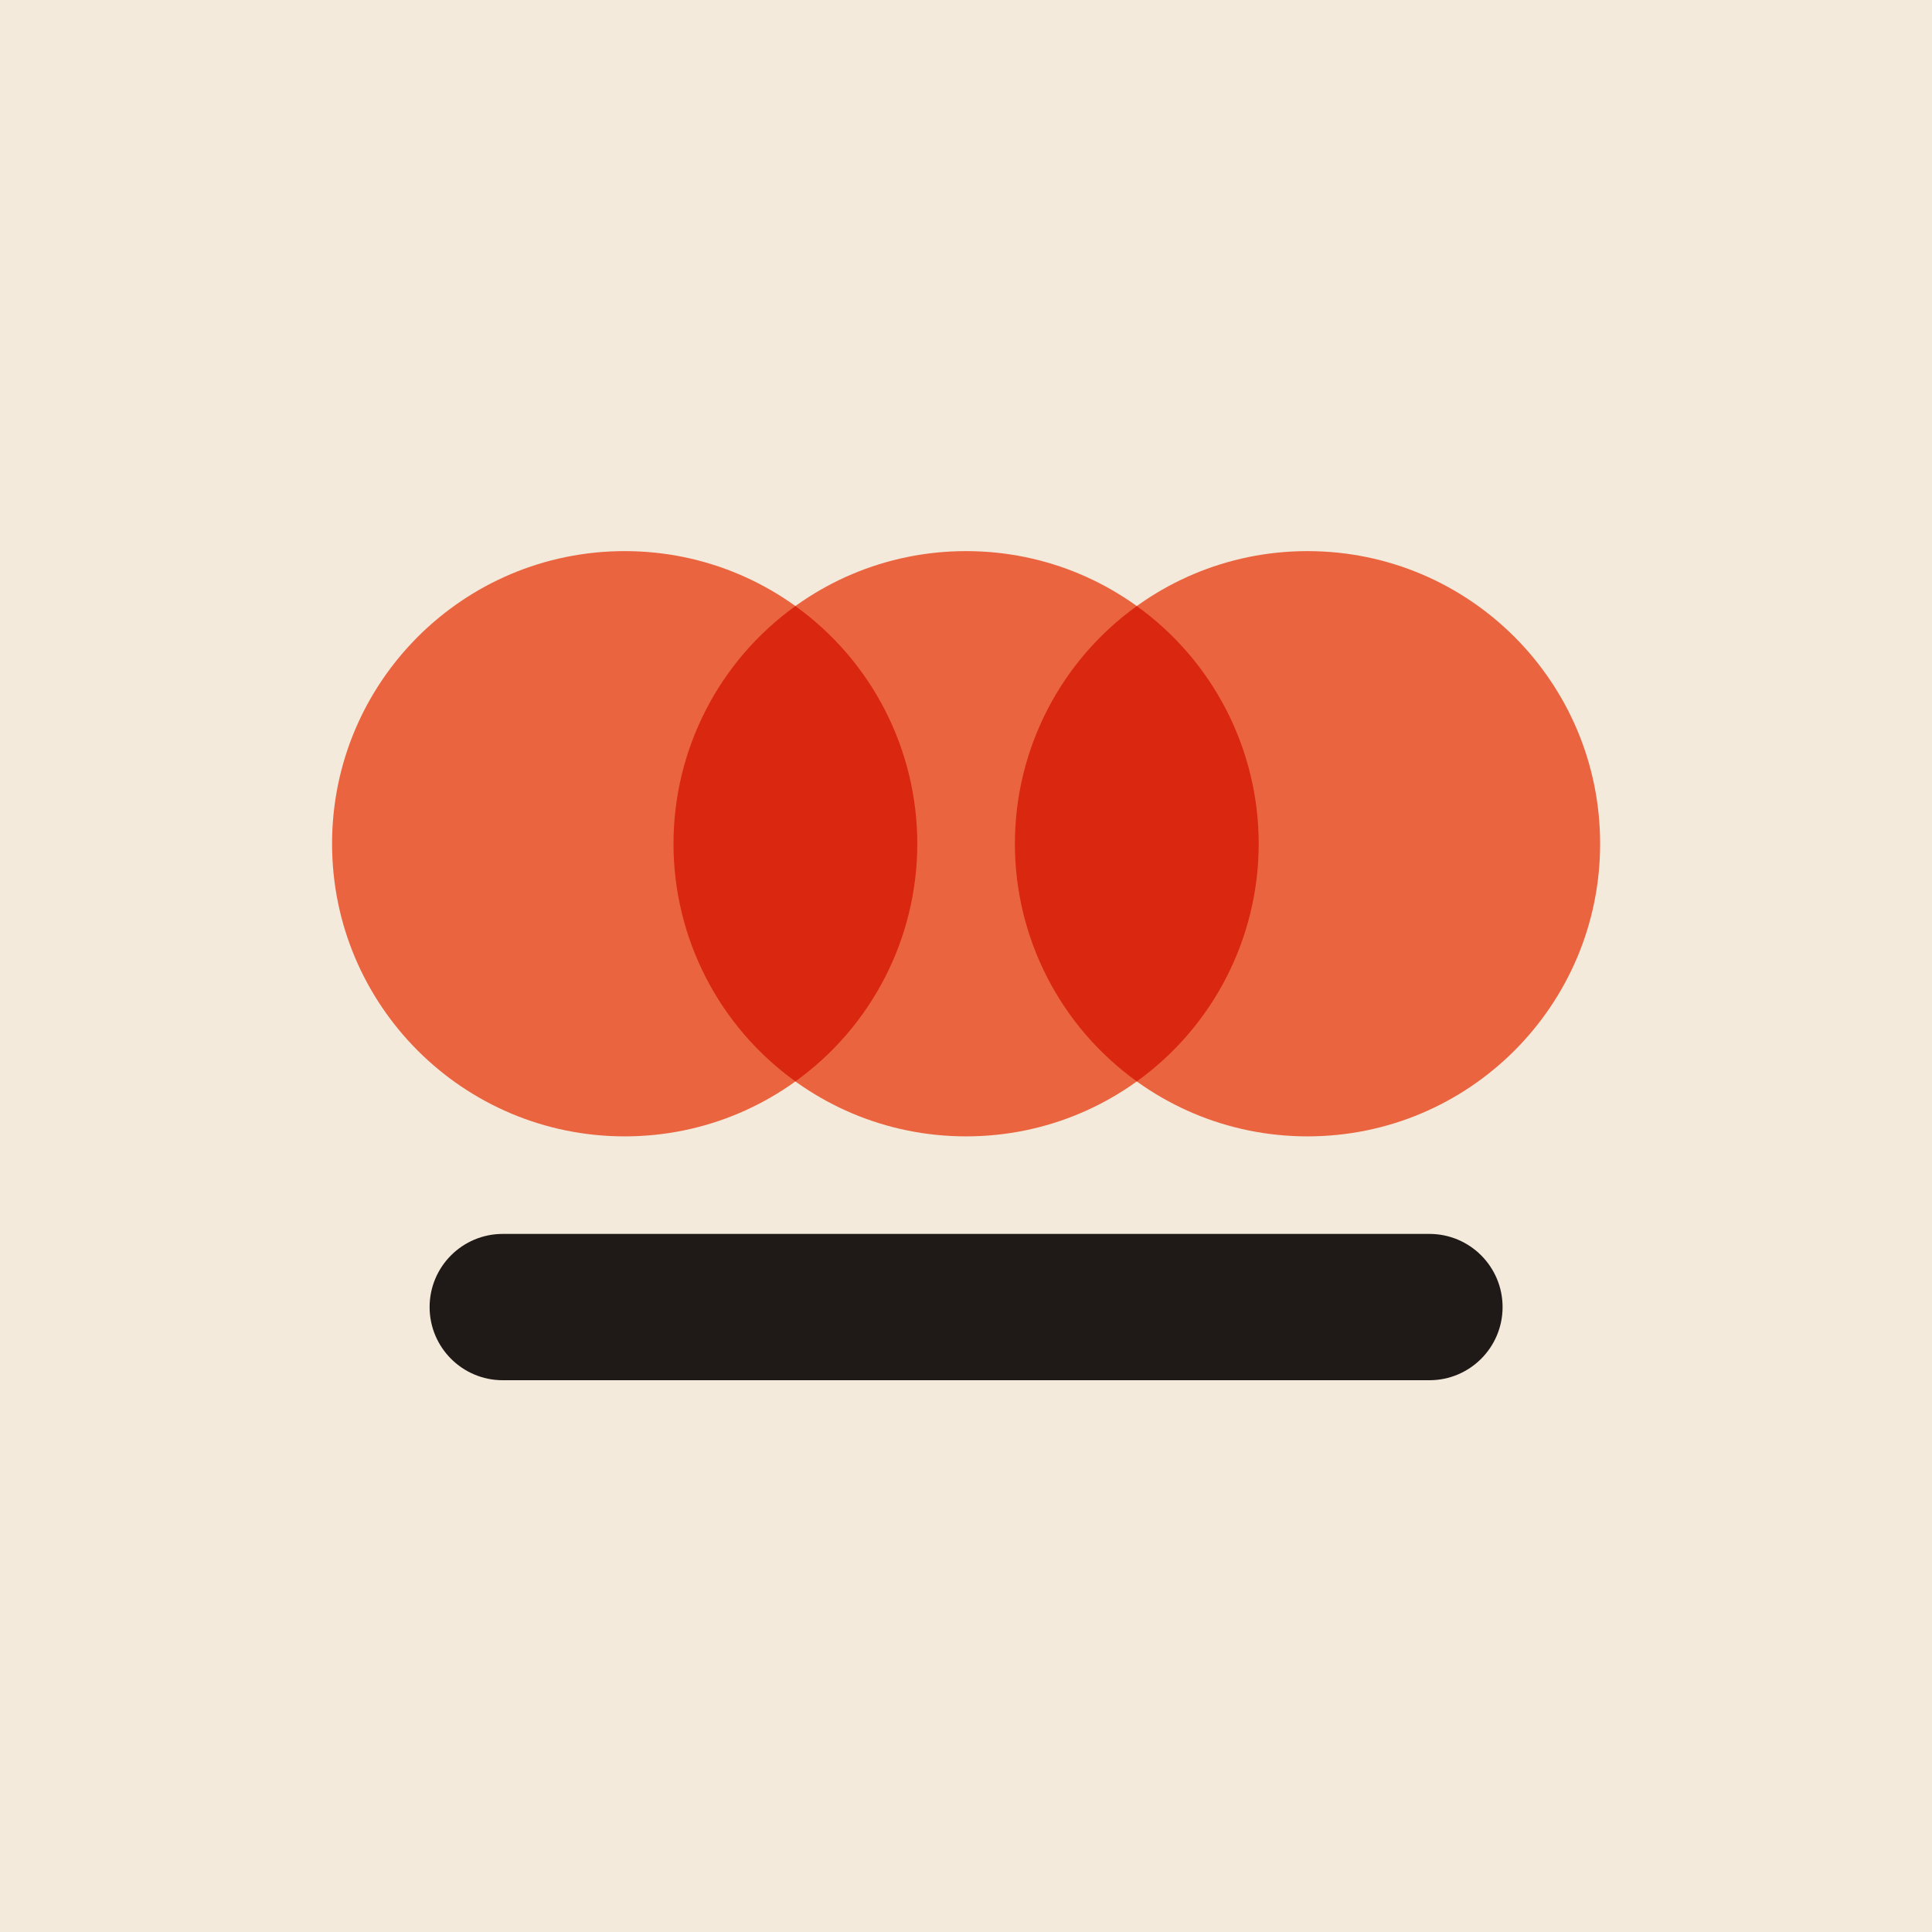
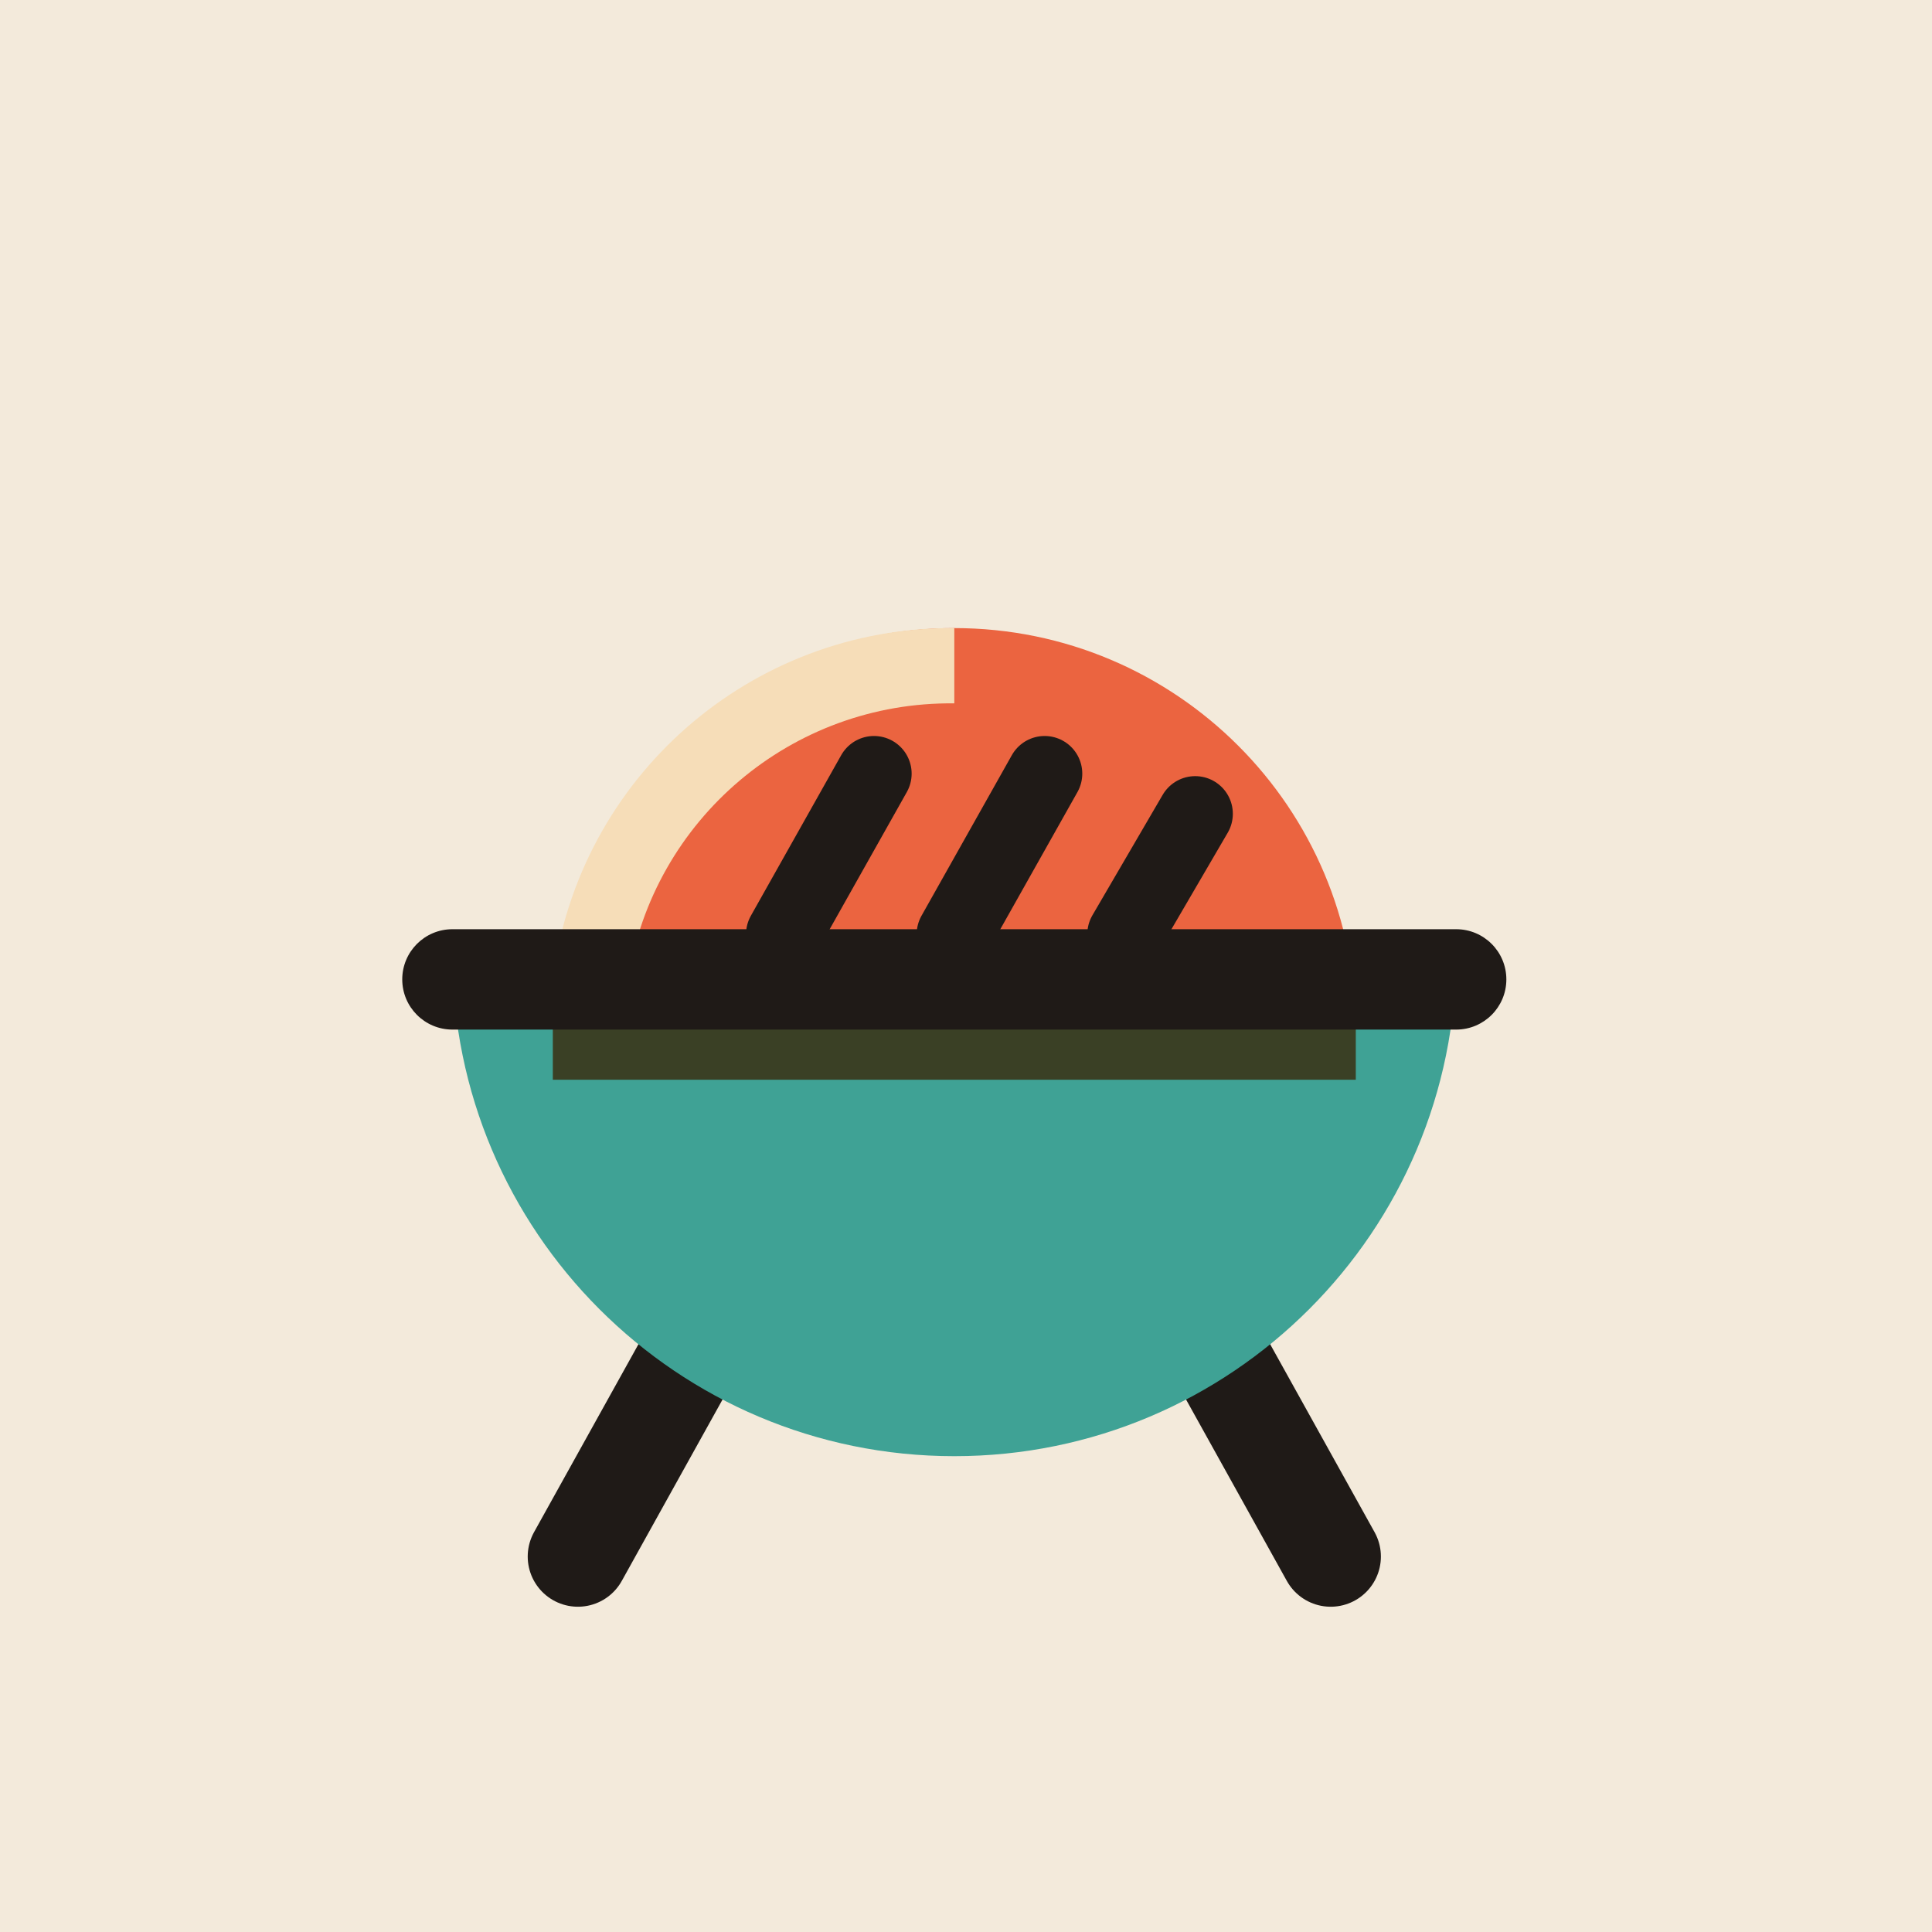
<svg xmlns="http://www.w3.org/2000/svg" viewBox="0 0 1024 1024">
  <rect width="1024" height="1024" fill="#F3EADB" />
-   <g transform="translate(176 137) scale(25.85)">
-     <circle cx="6" cy="12" r="6" fill="#EB6440" />
-     <circle cx="13" cy="12" r="6" fill="#EB6440" />
-     <circle cx="20" cy="12" r="6" fill="#EB6440" />
-     <path d="M9.5 7.127A6 6 0 0 1 9.5 16.873A6 6 0 0 1 9.5 7.127Z" fill="#D92710" />
-     <path d="M16.5 7.127A6 6 0 0 1 16.5 16.873A6 6 0 0 1 16.5 7.127Z" fill="#D92710" />
-     <rect x="2" y="20" width="22" height="3" rx="1.5" fill="#1F1A17" />
+   <g transform="translate(160 160) scale(26.6)">
+     <g style="isolation:isolate">
+       <path d="M8 20.5 5.5 25M18 20.5l2.5 4.5" stroke="#1F1A17" stroke-width="2" stroke-linecap="round" />
+       <path d="M3 13h20a10 10 0 0 1-20 0Z" fill="#3FA295" />
+       <path d="M5 15.5h16v-1A8 8 0 0 0 5 14.5Z" fill="#EB6440" style="mix-blend-mode:multiply" />
+       <path d="M5 13.5A8 8 0 0 1 13 6.5v1.5A6.5 6.5 0 0 0 6.5 13.5Z" fill="#F6DDB8" />
+       <path d="M9.6 12.6 11.4 9.4M13 12.6l1.8-3.2M16.4 12.6l1.4-2.4" stroke="#1F1A17" stroke-width="1.5" stroke-linecap="round" />
+       <rect x="2" y="12.5" width="22" height="2" rx="1" fill="#1F1A17" />
+     </g>
  </g>
</svg>
